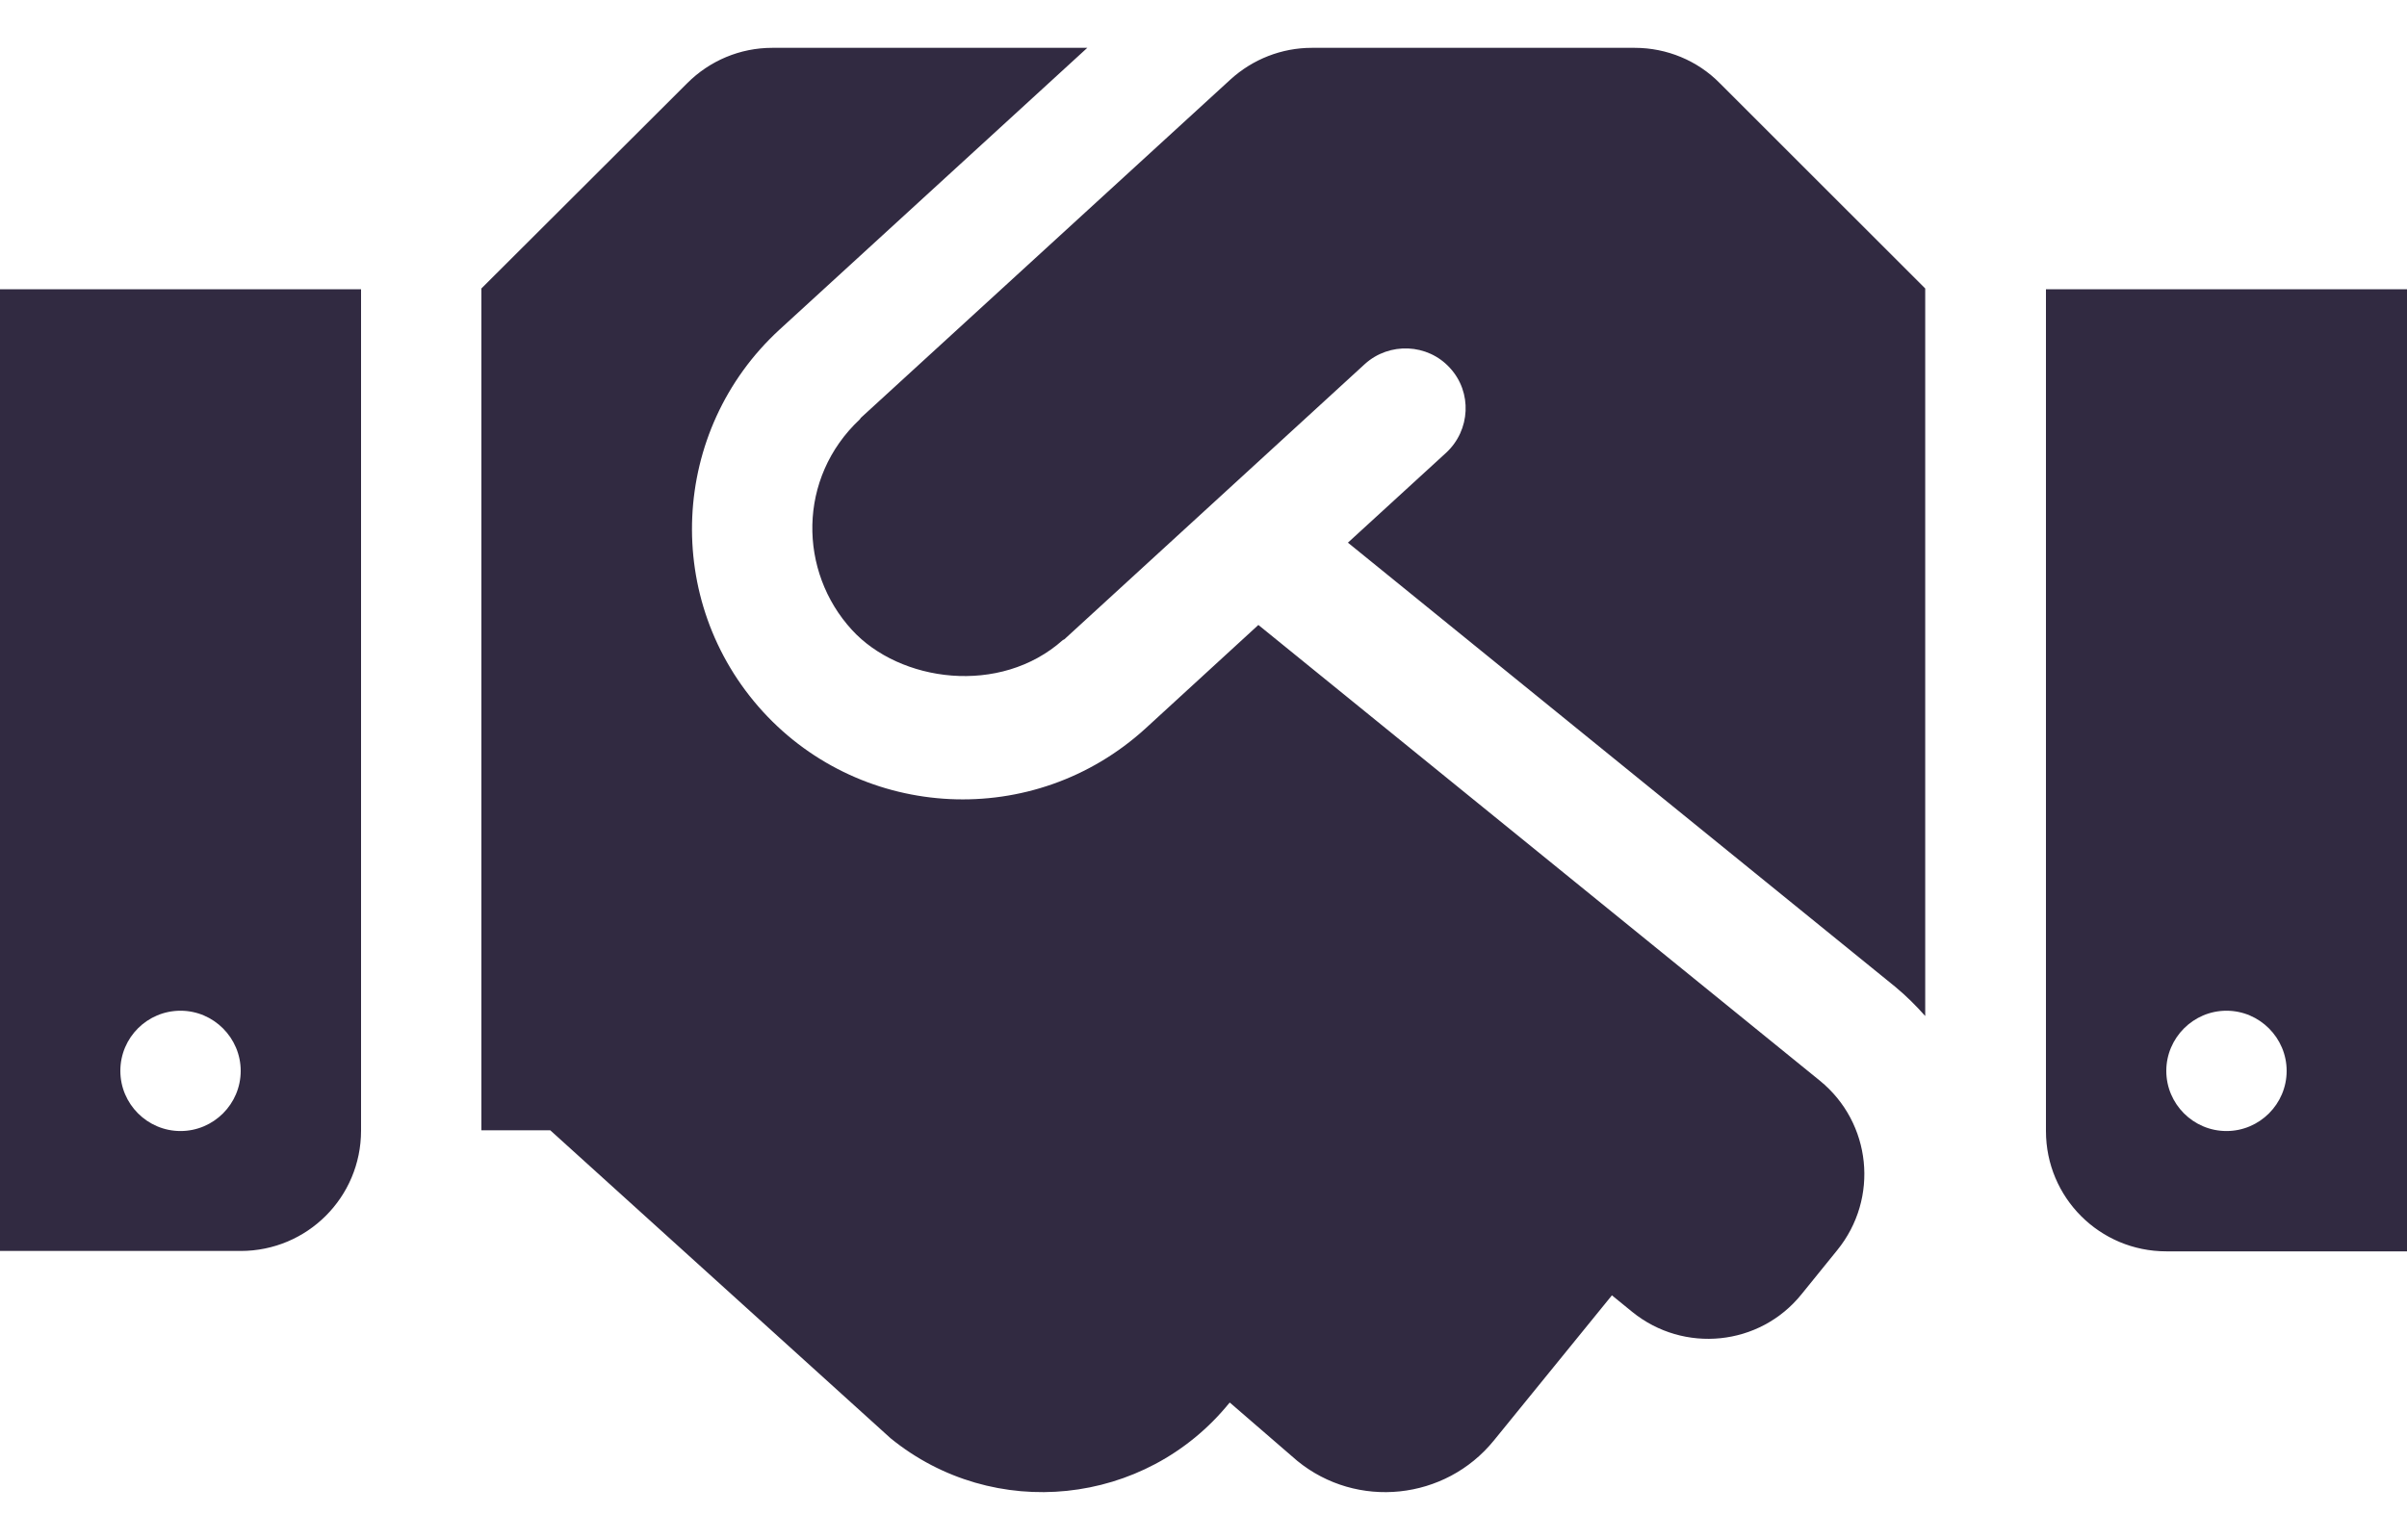
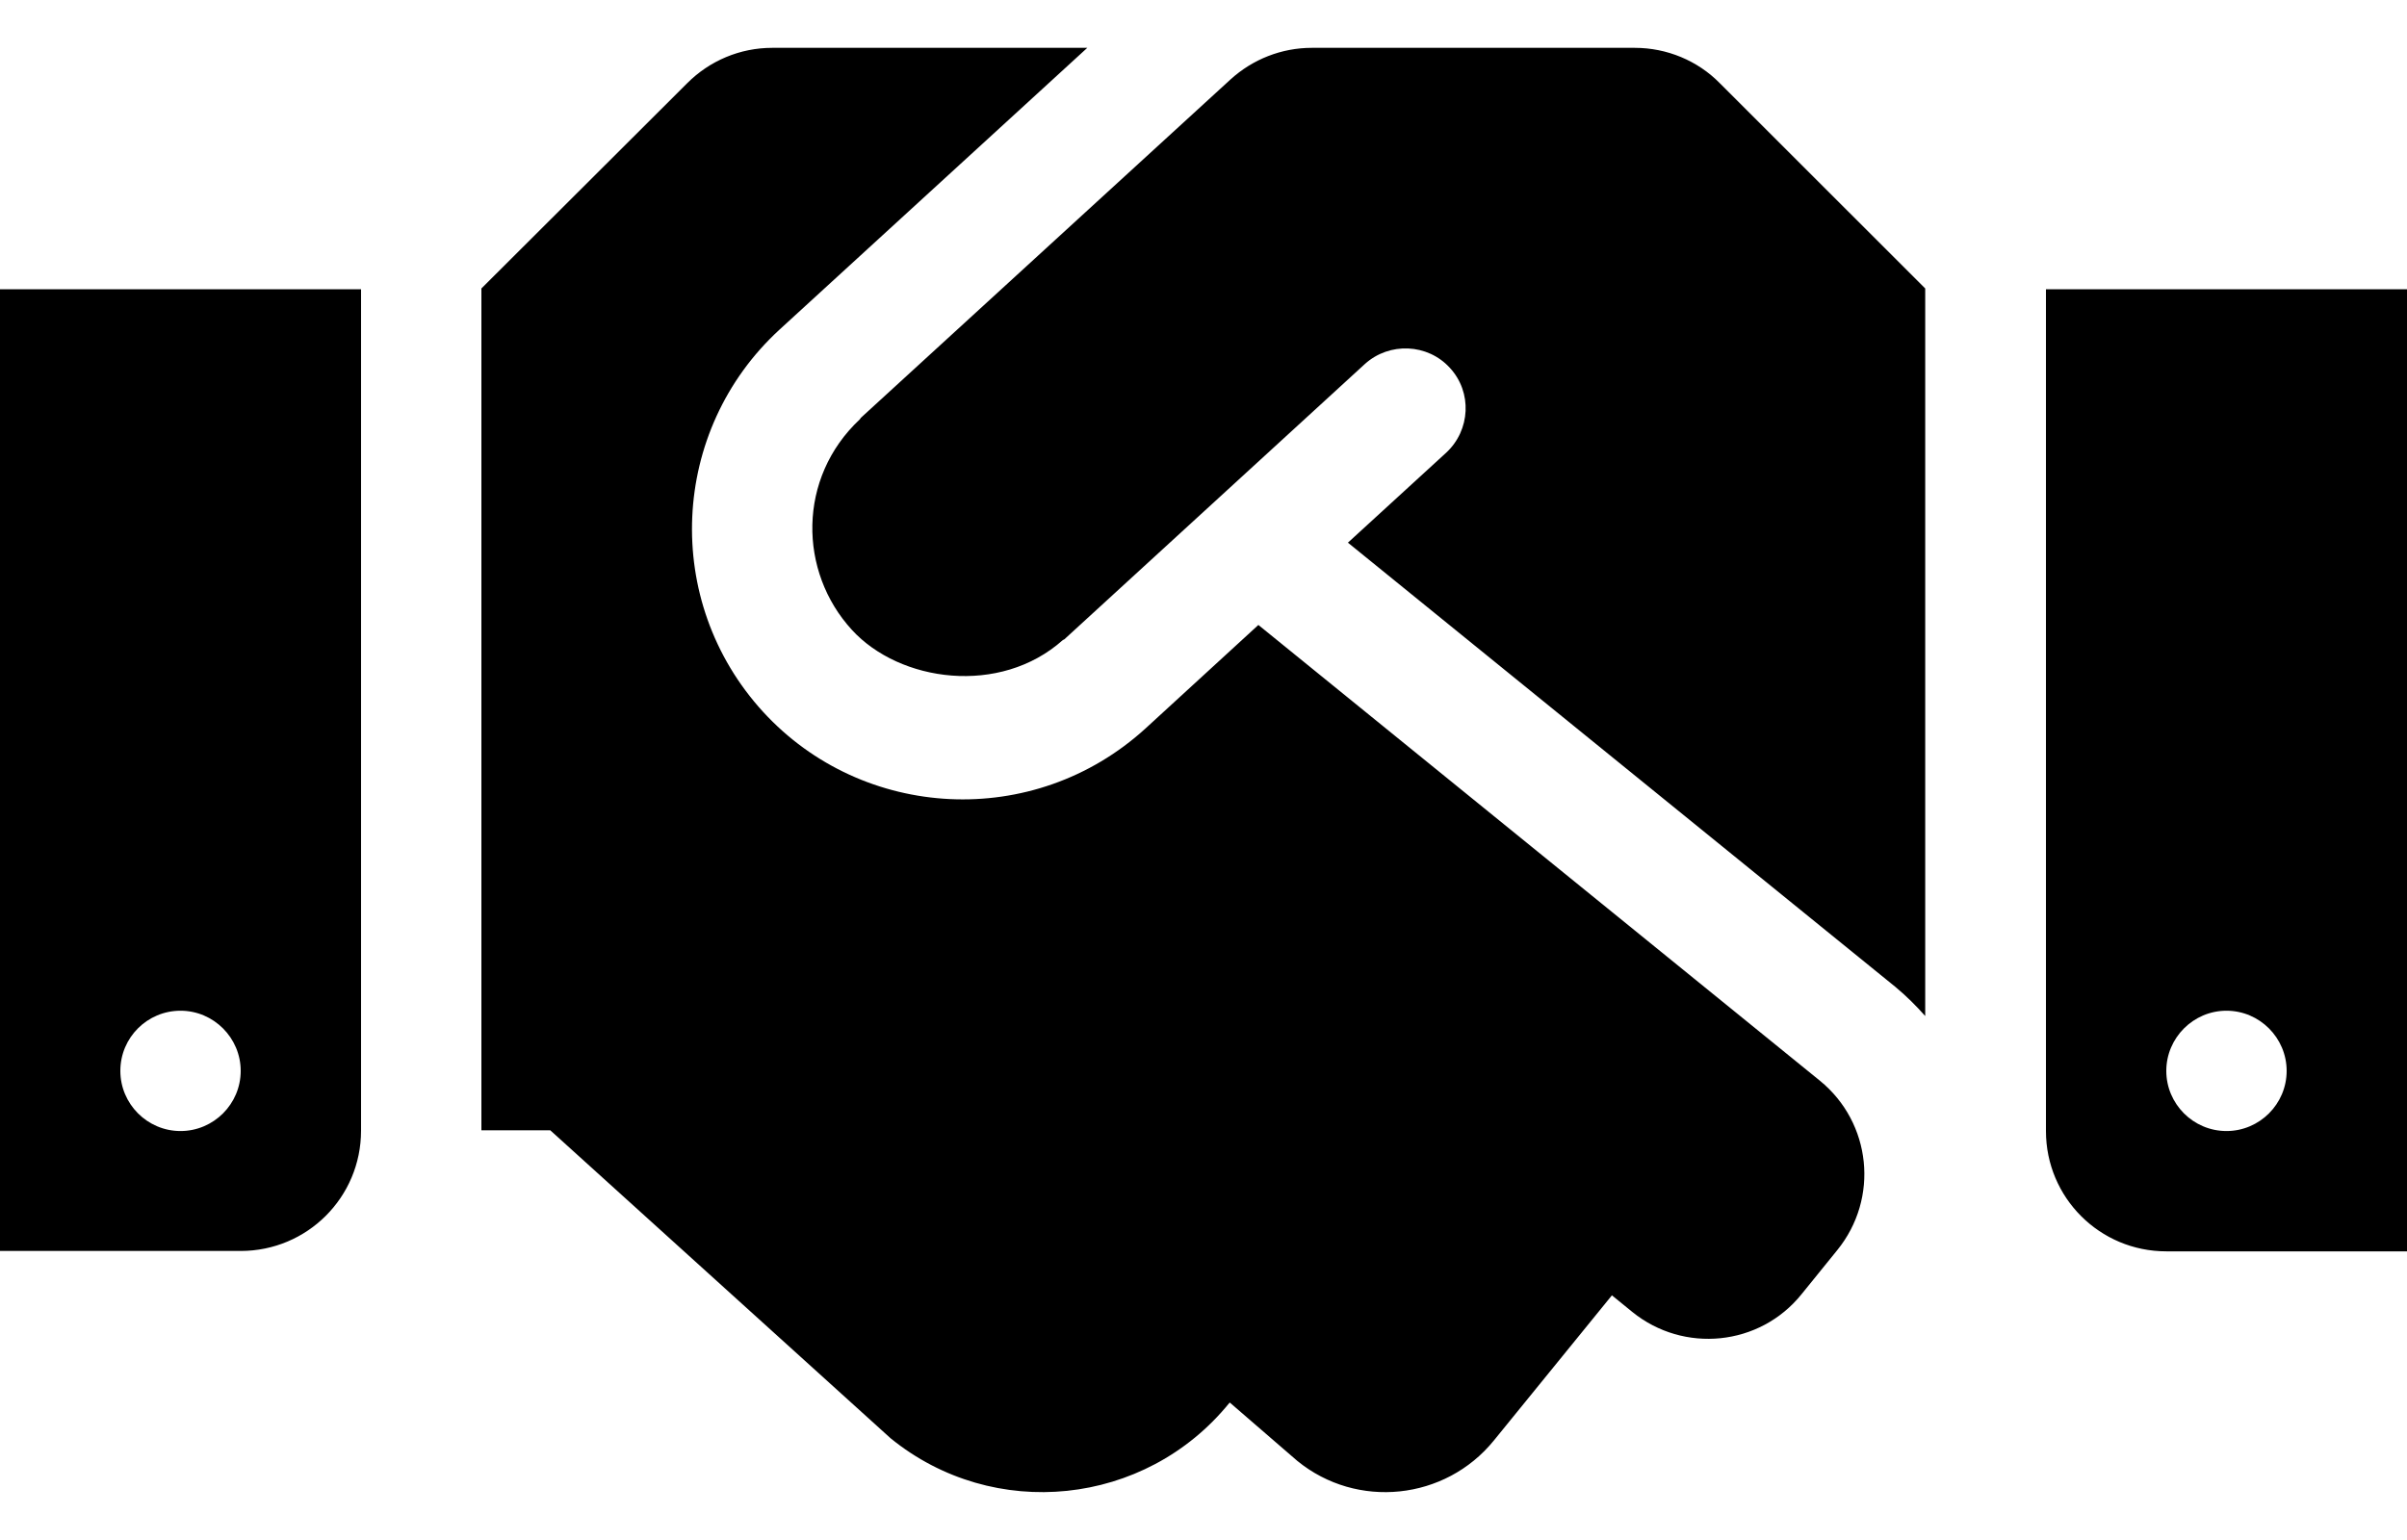
- <svg xmlns="http://www.w3.org/2000/svg" width="25" height="16" viewBox="0 0 25 16" fill="none">
-   <path d="M16.98 0.497H13.625C13.312 0.497 13.012 0.615 12.781 0.825L8.941 4.341C8.938 4.345 8.934 4.353 8.93 4.357C8.281 4.966 8.293 5.939 8.848 6.544C9.344 7.087 10.387 7.232 11.039 6.65C11.043 6.646 11.051 6.646 11.055 6.642L14.176 3.782C14.43 3.552 14.828 3.568 15.059 3.822C15.293 4.075 15.273 4.47 15.02 4.704L14 5.638L19.688 10.255C19.801 10.349 19.902 10.45 19.996 10.556V2.997L17.863 0.865C17.633 0.63 17.312 0.497 16.98 0.497ZM21.25 3.005V11.751C21.25 12.443 21.809 13.001 22.5 13.001H25V3.005H21.25ZM23.125 11.751C22.781 11.751 22.5 11.47 22.5 11.126C22.5 10.783 22.781 10.501 23.125 10.501C23.469 10.501 23.75 10.783 23.75 11.126C23.75 11.47 23.469 11.751 23.125 11.751ZM0 12.997H2.5C3.191 12.997 3.75 12.439 3.75 11.747V3.005H0V12.997ZM1.875 10.501C2.219 10.501 2.5 10.783 2.5 11.126C2.5 11.47 2.219 11.751 1.875 11.751C1.531 11.751 1.25 11.47 1.25 11.126C1.25 10.779 1.531 10.501 1.875 10.501ZM18.902 11.228L13.07 6.493L11.898 7.568C10.738 8.626 8.961 8.525 7.926 7.396C6.875 6.247 6.957 4.47 8.098 3.423L11.293 0.497H8.02C7.688 0.497 7.371 0.63 7.137 0.865L5 2.997V11.743H5.715L9.25 14.943C10.32 15.814 11.895 15.65 12.766 14.579L12.773 14.572L13.473 15.177C14.094 15.685 15.012 15.587 15.516 14.966L16.742 13.458L16.953 13.63C17.488 14.064 18.277 13.986 18.711 13.447L19.082 12.989C19.52 12.45 19.438 11.665 18.902 11.228Z" fill="#312A41" />
+ <svg xmlns="http://www.w3.org/2000/svg" width="25" height="16" viewBox="0 0 25 16" fill="currentColor">
+   <path d="M16.98 0.497H13.625C13.312 0.497 13.012 0.615 12.781 0.825L8.941 4.341C8.938 4.345 8.934 4.353 8.93 4.357C8.281 4.966 8.293 5.939 8.848 6.544C9.344 7.087 10.387 7.232 11.039 6.65C11.043 6.646 11.051 6.646 11.055 6.642L14.176 3.782C14.43 3.552 14.828 3.568 15.059 3.822C15.293 4.075 15.273 4.47 15.02 4.704L14 5.638L19.688 10.255C19.801 10.349 19.902 10.45 19.996 10.556V2.997L17.863 0.865C17.633 0.63 17.312 0.497 16.98 0.497ZM21.25 3.005V11.751C21.25 12.443 21.809 13.001 22.5 13.001H25V3.005H21.25ZM23.125 11.751C22.781 11.751 22.5 11.47 22.5 11.126C22.5 10.783 22.781 10.501 23.125 10.501C23.469 10.501 23.75 10.783 23.75 11.126C23.75 11.47 23.469 11.751 23.125 11.751ZM0 12.997H2.5C3.191 12.997 3.75 12.439 3.75 11.747V3.005H0V12.997ZM1.875 10.501C2.219 10.501 2.5 10.783 2.5 11.126C2.5 11.47 2.219 11.751 1.875 11.751C1.531 11.751 1.25 11.47 1.25 11.126C1.25 10.779 1.531 10.501 1.875 10.501ZM18.902 11.228L13.07 6.493L11.898 7.568C10.738 8.626 8.961 8.525 7.926 7.396C6.875 6.247 6.957 4.47 8.098 3.423L11.293 0.497H8.02C7.688 0.497 7.371 0.63 7.137 0.865L5 2.997V11.743H5.715L9.25 14.943C10.32 15.814 11.895 15.65 12.766 14.579L12.773 14.572L13.473 15.177C14.094 15.685 15.012 15.587 15.516 14.966L16.742 13.458L16.953 13.63C17.488 14.064 18.277 13.986 18.711 13.447L19.082 12.989C19.52 12.45 19.438 11.665 18.902 11.228Z" />
</svg>
